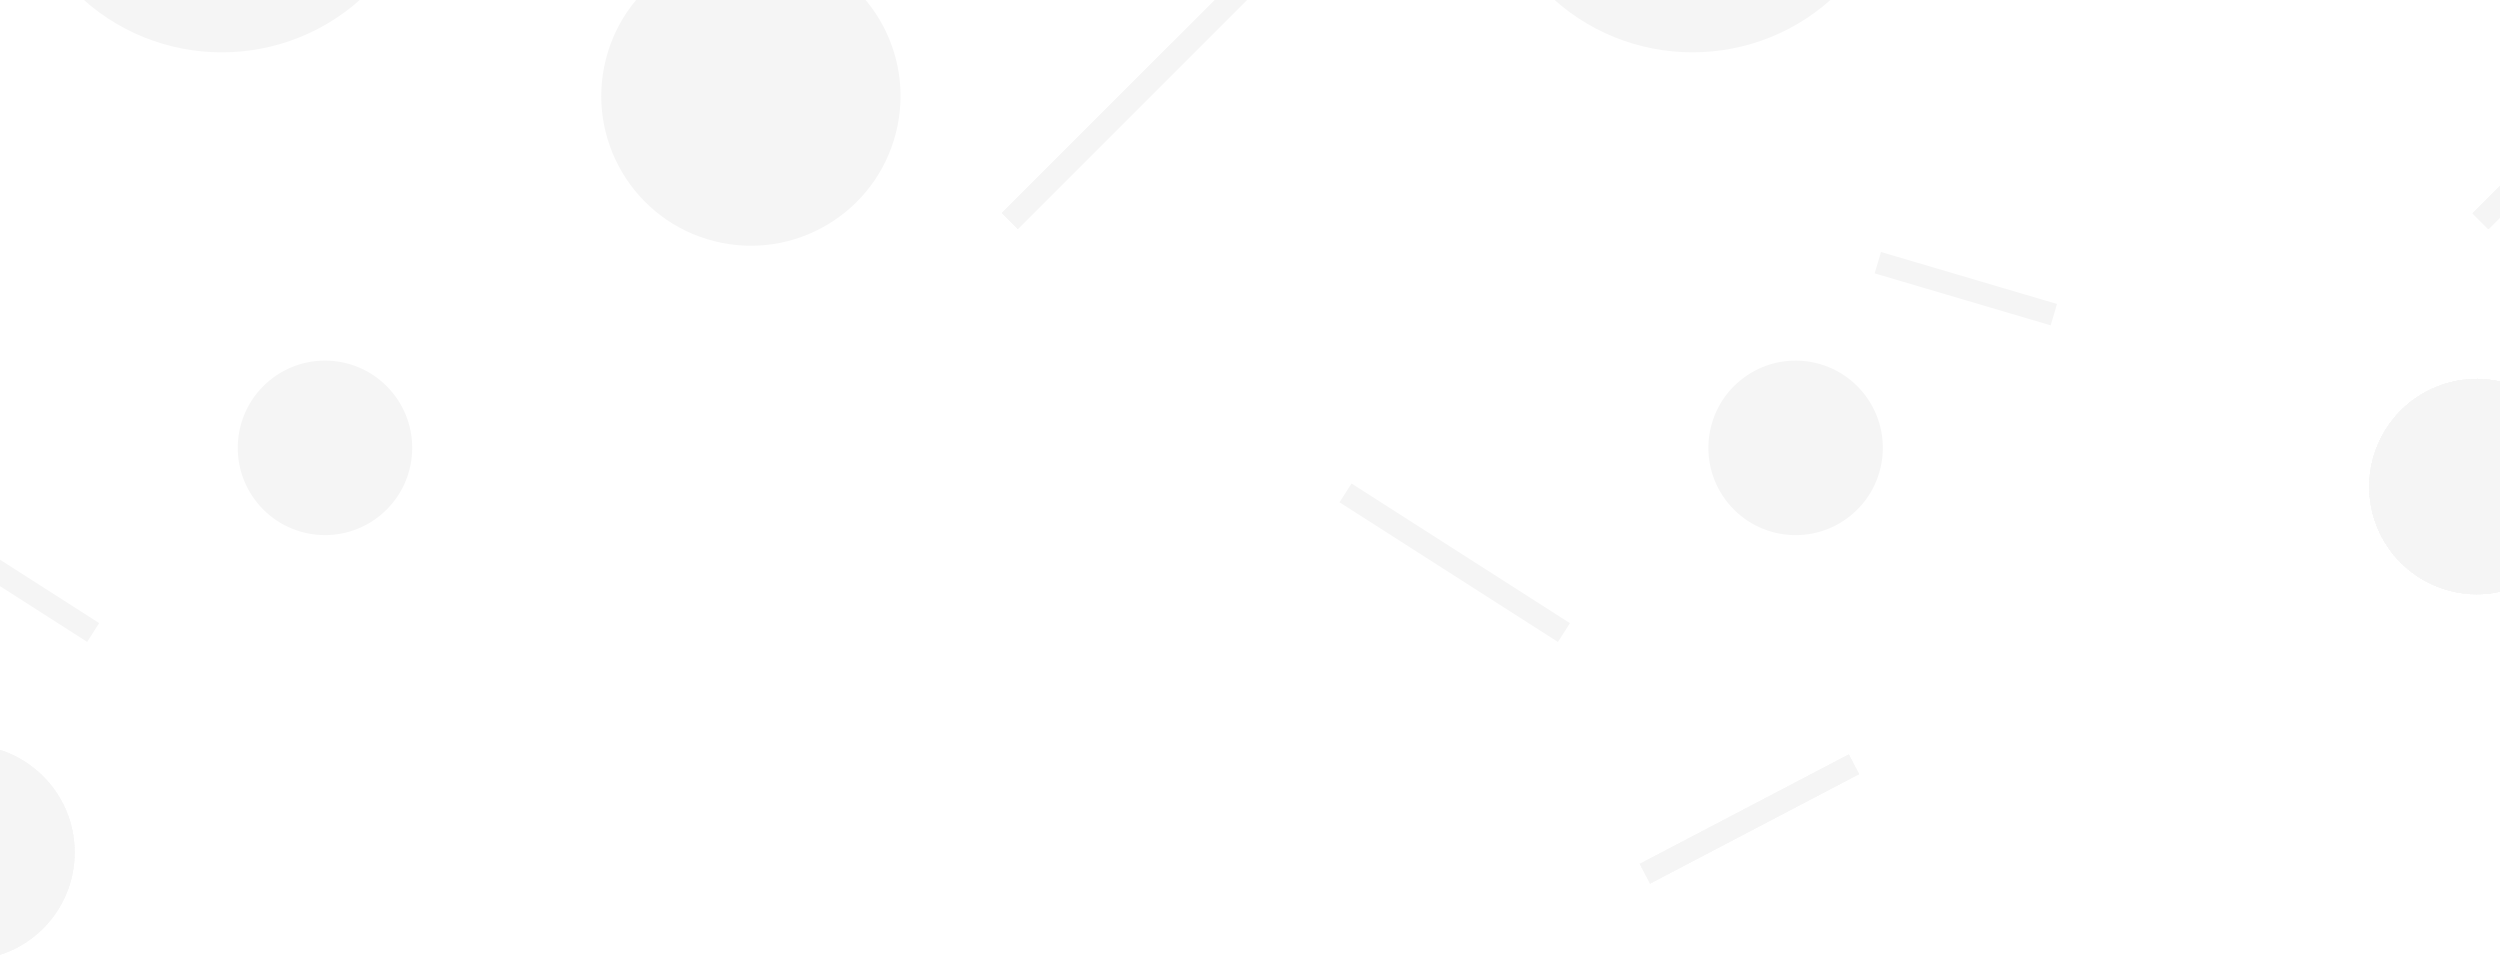
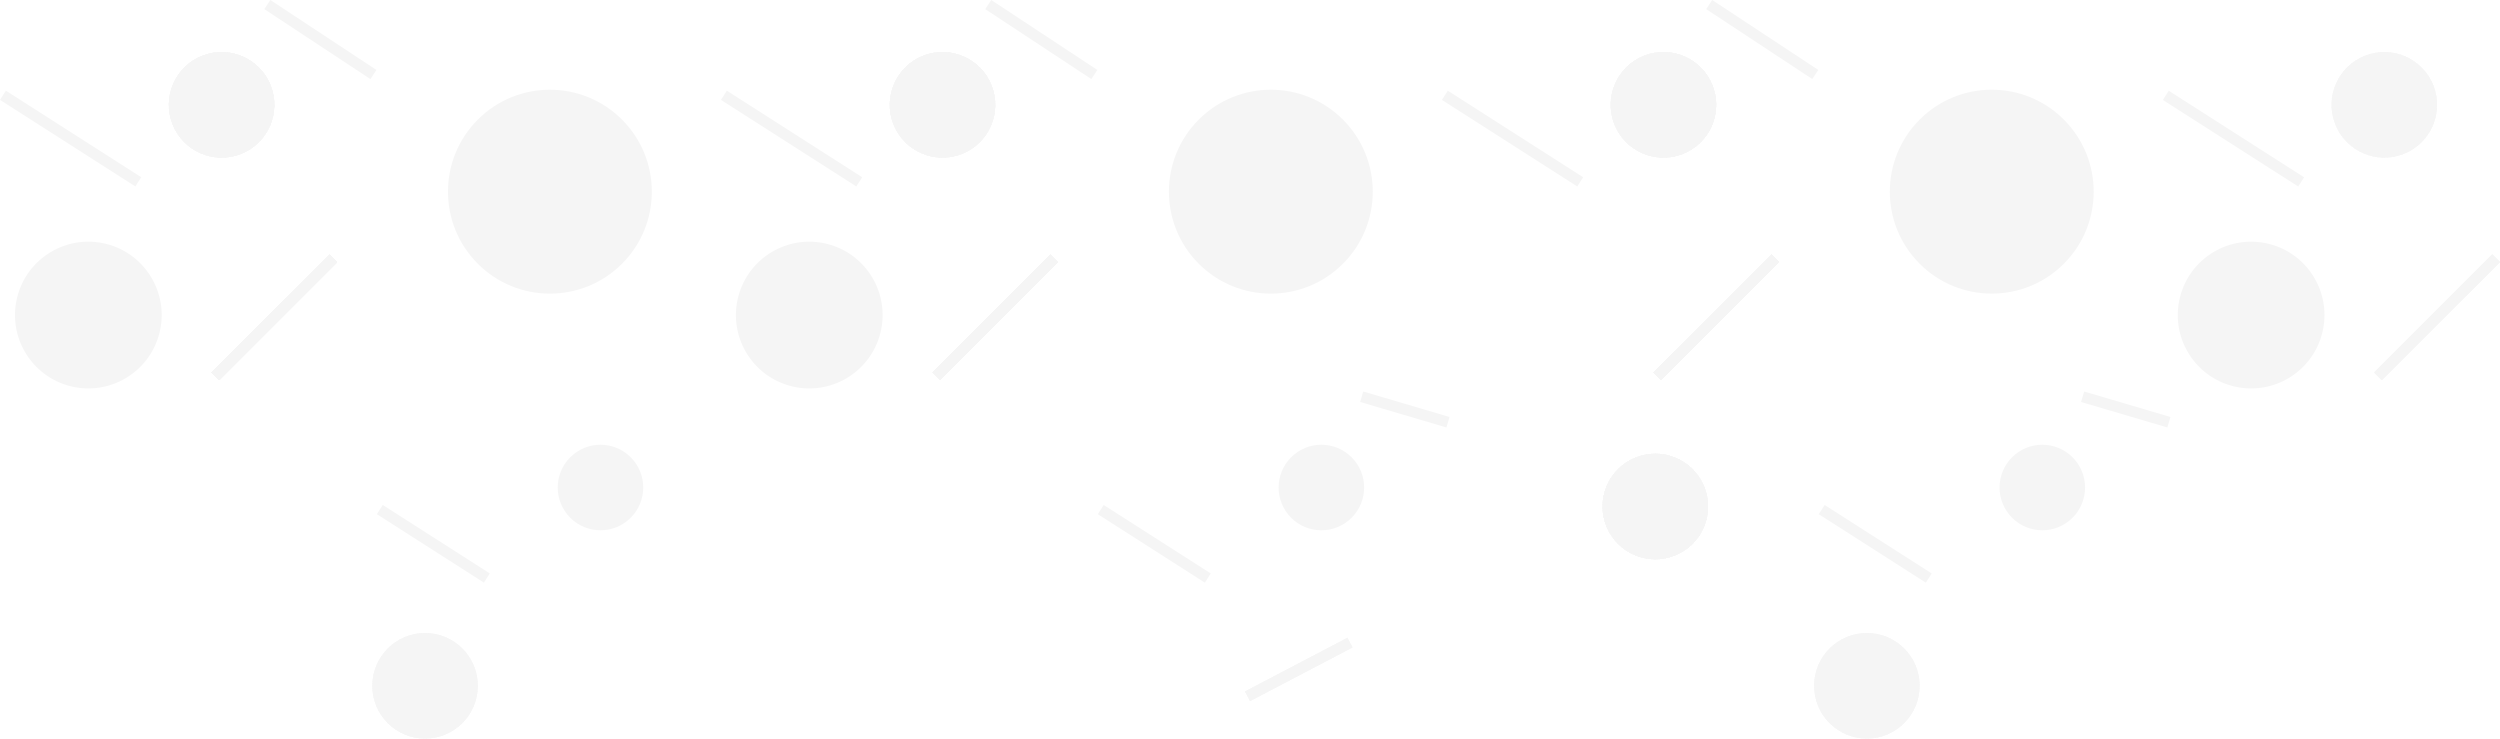
- <svg xmlns="http://www.w3.org/2000/svg" width="375" height="144" viewBox="0 0 375 144" fill="none">
-   <path d="M356.612 79.169C360.023 87.407 369.465 91.319 377.701 87.907C385.936 84.495 389.847 75.05 386.436 66.812C383.024 58.574 373.583 54.663 365.347 58.075C357.112 61.487 353.201 70.931 356.612 79.169Z" fill="#F5F5F5" />
-   <path d="M358.989 -44.052C362.229 -35.745 371.587 -31.638 379.892 -34.878C388.196 -38.119 392.302 -47.48 389.063 -55.787C385.823 -64.094 376.465 -68.201 368.16 -64.961C359.856 -61.721 355.75 -52.359 358.989 -44.052Z" fill="#F5F5F5" />
-   <path d="M409.404 -1.811L407.041 -4.175L370.894 31.983L373.257 34.347L409.404 -1.811Z" fill="#F5F5F5" />
-   <path d="M420.125 127.855C420.125 136.772 427.351 144 436.265 144C445.179 144 452.405 136.772 452.405 127.855C452.405 118.938 445.179 111.71 436.265 111.71C427.351 111.71 420.125 118.938 420.125 127.855Z" fill="#F5F5F5" />
-   <path d="M548.33 36.169C560.345 39.215 572.553 31.941 575.598 19.922C578.642 7.904 571.371 -4.308 559.356 -7.353C547.341 -10.399 535.133 -3.125 532.088 8.893C529.043 20.912 536.315 33.123 548.33 36.169Z" fill="#F5F5F5" />
-   <path d="M452.423 -1.291C464.603 10.893 484.35 10.893 496.53 -1.291C508.71 -13.474 508.71 -33.228 496.53 -45.411C484.35 -57.595 464.603 -57.595 452.423 -45.411C440.243 -33.228 440.243 -13.474 452.423 -1.291Z" fill="#F5F5F5" />
-   <path d="M479.837 75.487C484.423 81.072 492.668 81.881 498.251 77.293C503.835 72.705 504.643 64.459 500.057 58.873C495.47 53.288 487.226 52.48 481.642 57.067C476.059 61.655 475.25 69.902 479.837 75.487Z" fill="#F5F5F5" />
-   <path d="M356.612 79.169C360.023 87.407 369.465 91.319 377.701 87.907C385.936 84.495 389.847 75.05 386.436 66.812C383.024 58.574 373.583 54.663 365.347 58.075C357.112 61.487 353.201 70.931 356.612 79.169Z" fill="#F5F5F5" />
-   <path d="M579.565 -44.036C582.812 -35.732 592.174 -31.633 600.475 -34.881C608.777 -38.128 612.875 -47.493 609.628 -55.797C606.382 -64.102 597.02 -68.201 588.718 -64.953C580.416 -61.705 576.318 -52.34 579.565 -44.036Z" fill="#F5F5F5" />
-   <path d="M358.989 -44.052C362.229 -35.745 371.587 -31.638 379.892 -34.878C388.196 -38.119 392.302 -47.48 389.063 -55.787C385.823 -64.094 376.465 -68.201 368.16 -64.961C359.856 -61.721 355.75 -52.359 358.989 -44.052Z" fill="#F5F5F5" />
-   <path d="M420.125 127.855C420.125 136.772 427.351 144 436.265 144C445.179 144 452.405 136.772 452.405 127.855C452.405 118.938 445.179 111.71 436.265 111.71C427.351 111.71 420.125 118.938 420.125 127.855Z" fill="#F5F5F5" />
-   <path d="M570.053 -27.744L528.638 -54.228L526.838 -51.411L568.253 -24.927L570.053 -27.744Z" fill="#F5F5F5" />
-   <path d="M456.101 93.48L423.343 72.532L421.543 75.348L454.301 96.296L456.101 93.48Z" fill="#F5F5F5" />
-   <path d="M421.396 -60.597L388.934 -82L387.094 -79.209L419.557 -57.805L421.396 -60.597Z" fill="#F5F5F5" />
-   <path d="M529.156 45.602L502.758 37.805L501.811 41.011L528.21 48.808L529.156 45.602Z" fill="#F5F5F5" />
-   <path d="M630 -1.81L627.637 -4.174L591.489 31.984L593.853 34.348L630 -1.81Z" fill="#F5F5F5" />
-   <path d="M409.404 -1.811L407.041 -4.175L370.894 31.983L373.257 34.347L409.404 -1.811Z" fill="#F5F5F5" />
-   <path d="M579.565 -44.036C582.812 -35.732 592.174 -31.633 600.475 -34.881C608.777 -38.128 612.875 -47.493 609.628 -55.797C606.382 -64.102 597.02 -68.201 588.718 -64.953C580.416 -61.705 576.318 -52.34 579.565 -44.036Z" fill="#F5F5F5" />
-   <path d="M630 -1.81L627.637 -4.174L591.489 31.984L593.853 34.348L630 -1.81Z" fill="#F5F5F5" />
-   <path d="M138.384 -44.05C141.624 -35.743 150.982 -31.636 159.287 -34.876C167.591 -38.117 171.697 -47.478 168.458 -55.785C165.218 -64.092 155.86 -68.199 147.555 -64.959C139.251 -61.718 135.145 -52.357 138.384 -44.05Z" fill="#F5F5F5" />
-   <path d="M188.799 -1.814L186.435 -4.178L150.288 31.98L152.651 34.344L188.799 -1.814Z" fill="#F5F5F5" />
-   <path d="M278.867 116.121L277.317 113.16L245.961 129.578L247.511 132.54L278.867 116.121Z" fill="#F5F5F5" />
-   <path d="M231.823 -1.288C244.003 10.896 263.75 10.896 275.931 -1.288C288.111 -13.471 288.111 -33.225 275.93 -45.408C263.75 -57.592 244.003 -57.592 231.823 -45.408C219.643 -33.225 219.643 -13.471 231.823 -1.288Z" fill="#F5F5F5" />
-   <path d="M259.232 75.488C263.818 81.073 272.063 81.882 277.646 77.294C283.23 72.706 284.038 64.46 279.452 58.874C274.865 53.289 266.621 52.48 261.037 57.068C255.454 61.656 254.646 69.903 259.232 75.488Z" fill="#F5F5F5" />
-   <path d="M356.612 79.169C360.023 87.407 369.465 91.319 377.701 87.907C385.936 84.495 389.847 75.05 386.436 66.812C383.024 58.574 373.583 54.663 365.347 58.075C357.112 61.487 353.201 70.931 356.612 79.169Z" fill="#F5F5F5" />
-   <path d="M358.969 -44.039C362.216 -35.735 371.578 -31.636 379.879 -34.883C388.181 -38.131 392.279 -47.496 389.032 -55.8C385.786 -64.104 376.424 -68.203 368.122 -64.956C359.82 -61.708 355.722 -52.343 358.969 -44.039Z" fill="#F5F5F5" />
-   <path d="M138.384 -44.05C141.624 -35.743 150.982 -31.636 159.287 -34.876C167.591 -38.117 171.697 -47.478 168.458 -55.785C165.218 -64.092 155.86 -68.199 147.555 -64.959C139.251 -61.718 135.145 -52.357 138.384 -44.05Z" fill="#F5F5F5" />
-   <path d="M349.443 -27.759L308.027 -54.243L306.227 -51.426L347.643 -24.942L349.443 -27.759Z" fill="#F5F5F5" />
-   <path d="M235.488 93.476L202.729 72.528L200.929 75.345L233.687 96.293L235.488 93.476Z" fill="#F5F5F5" />
-   <path d="M200.789 -60.591L168.326 -81.994L166.487 -79.203L198.95 -57.8L200.789 -60.591Z" fill="#F5F5F5" />
-   <path d="M308.548 45.598L282.149 37.801L281.203 41.007L307.601 48.804L308.548 45.598Z" fill="#F5F5F5" />
-   <path d="M409.404 -1.811L407.041 -4.175L370.894 31.983L373.257 34.347L409.404 -1.811Z" fill="#F5F5F5" />
-   <path d="M188.799 -1.814L186.435 -4.178L150.288 31.98L152.651 34.344L188.799 -1.814Z" fill="#F5F5F5" />
-   <path d="M278.867 116.121L277.317 113.16L245.961 129.578L247.511 132.54L278.867 116.121Z" fill="#F5F5F5" />
-   <path d="M356.612 79.169C360.023 87.407 369.465 91.319 377.701 87.907C385.936 84.495 389.847 75.05 386.436 66.812C383.024 58.574 373.583 54.663 365.347 58.075C357.112 61.487 353.201 70.931 356.612 79.169Z" fill="#F5F5F5" />
-   <path d="M358.969 -44.039C362.216 -35.735 371.578 -31.636 379.879 -34.883C388.181 -38.131 392.279 -47.496 389.032 -55.8C385.786 -64.104 376.424 -68.203 368.122 -64.956C359.82 -61.708 355.722 -52.343 358.969 -44.039Z" fill="#F5F5F5" />
-   <path d="M409.404 -1.811L407.041 -4.175L370.894 31.983L373.257 34.347L409.404 -1.811Z" fill="#F5F5F5" />
-   <path d="M-82.215 -44.048C-78.975 -35.741 -69.617 -31.634 -61.312 -34.874C-53.008 -38.114 -48.902 -47.475 -52.141 -55.783C-55.381 -64.09 -64.739 -68.197 -73.043 -64.957C-81.348 -61.716 -85.454 -52.355 -82.215 -44.048Z" fill="#F5F5F5" />
-   <path d="M-31.801 -1.812L-34.165 -4.175L-70.312 31.983L-67.949 34.347L-31.801 -1.812Z" fill="#F5F5F5" />
-   <path d="M-21.075 127.855C-21.075 136.772 -13.849 144 -4.935 144C3.979 144 11.205 136.772 11.205 127.855C11.205 118.938 3.979 111.71 -4.935 111.71C-13.849 111.71 -21.075 118.938 -21.075 127.855Z" fill="#F5F5F5" />
-   <path d="M107.122 36.17C119.137 39.216 131.345 31.942 134.39 19.924C137.435 7.905 130.163 -4.307 118.148 -7.352C106.133 -10.398 93.925 -3.124 90.88 8.895C87.836 20.913 95.108 33.125 107.122 36.17Z" fill="#F5F5F5" />
-   <path d="M11.217 -1.285C23.397 10.899 43.145 10.899 55.325 -1.285C67.505 -13.468 67.504 -33.222 55.325 -45.406C43.145 -57.589 23.397 -57.589 11.217 -45.406C-0.963 -33.222 -0.963 -13.469 11.217 -1.285Z" fill="#F5F5F5" />
-   <path d="M38.638 75.485C43.224 81.07 51.468 81.879 57.052 77.291C62.636 72.703 63.444 64.457 58.858 58.871C54.271 53.286 46.027 52.478 40.443 57.065C34.86 61.653 34.051 69.9 38.638 75.485Z" fill="#F5F5F5" />
-   <path d="M138.367 -44.039C141.614 -35.735 150.976 -31.636 159.278 -34.884C167.58 -38.131 171.678 -47.496 168.431 -55.8C165.184 -64.105 155.822 -68.204 147.52 -64.956C139.219 -61.708 135.121 -52.344 138.367 -44.039Z" fill="#F5F5F5" />
-   <path d="M-82.215 -44.048C-78.975 -35.741 -69.617 -31.634 -61.312 -34.874C-53.008 -38.114 -48.902 -47.475 -52.141 -55.783C-55.381 -64.09 -64.739 -68.197 -73.043 -64.957C-81.348 -61.716 -85.454 -52.355 -82.215 -44.048Z" fill="#F5F5F5" />
-   <path d="M-21.075 127.855C-21.075 136.772 -13.849 144 -4.935 144C3.979 144 11.205 136.772 11.205 127.855C11.205 118.938 3.979 111.71 -4.935 111.71C-13.849 111.71 -21.075 118.938 -21.075 127.855Z" fill="#F5F5F5" />
-   <path d="M128.829 -27.762L87.414 -54.246L85.614 -51.429L127.029 -24.946L128.829 -27.762Z" fill="#F5F5F5" />
-   <path d="M14.874 93.466L-17.884 72.519L-19.684 75.335L13.074 96.283L14.874 93.466Z" fill="#F5F5F5" />
-   <path d="M-19.812 -60.592L-52.275 -81.995L-54.114 -79.204L-21.651 -57.8L-19.812 -60.592Z" fill="#F5F5F5" />
-   <path d="M188.799 -1.814L186.435 -4.178L150.288 31.98L152.651 34.344L188.799 -1.814Z" fill="#F5F5F5" />
-   <path d="M-31.801 -1.812L-34.165 -4.175L-70.312 31.983L-67.949 34.347L-31.801 -1.812Z" fill="#F5F5F5" />
-   <path d="M138.367 -44.039C141.614 -35.735 150.976 -31.636 159.278 -34.884C167.58 -38.131 171.678 -47.496 168.431 -55.8C165.184 -64.105 155.822 -68.204 147.52 -64.956C139.219 -61.708 135.121 -52.344 138.367 -44.039Z" fill="#F5F5F5" />
-   <path d="M188.799 -1.814L186.435 -4.178L150.288 31.98L152.651 34.344L188.799 -1.814Z" fill="#F5F5F5" />
-   <path d="M-113.482 36.168C-101.467 39.214 -89.258 31.94 -86.214 19.921C-83.169 7.903 -90.441 -4.309 -102.456 -7.355C-114.471 -10.4 -126.679 -3.126 -129.724 8.892C-132.768 20.91 -125.496 33.122 -113.482 36.168Z" fill="#F5F5F5" />
-   <path d="M-82.234 -44.034C-78.987 -35.73 -69.626 -31.63 -61.324 -34.878C-53.022 -38.126 -48.924 -47.49 -52.171 -55.795C-55.417 -64.099 -64.779 -68.198 -73.081 -64.95C-81.383 -61.703 -85.481 -52.338 -82.234 -44.034Z" fill="#F5F5F5" />
-   <path d="M-91.784 -27.766L-133.2 -54.25L-135 -51.433L-93.585 -24.949L-91.784 -27.766Z" fill="#F5F5F5" />
-   <path d="M-31.801 -1.812L-34.165 -4.175L-70.312 31.983L-67.949 34.347L-31.801 -1.812Z" fill="#F5F5F5" />
-   <path d="M-82.234 -44.034C-78.987 -35.73 -69.626 -31.63 -61.324 -34.878C-53.022 -38.126 -48.924 -47.49 -52.171 -55.795C-55.417 -64.099 -64.779 -68.198 -73.081 -64.95C-81.383 -61.703 -85.481 -52.338 -82.234 -44.034Z" fill="#F5F5F5" />
-   <path d="M-31.801 -1.812L-34.165 -4.175L-70.312 31.983L-67.949 34.347L-31.801 -1.812Z" fill="#F5F5F5" />
+ <svg xmlns="http://www.w3.org/2000/svg" width="765" height="226" viewBox="0 0 765 226" fill="none">
+   <path d="M491.612 161.169C495.023 169.407 504.465 173.319 512.701 169.907C520.936 166.495 524.847 157.05 521.436 148.812C518.024 140.574 508.583 136.662 500.347 140.075C492.112 143.487 488.201 152.931 491.612 161.169Z" fill="#F5F5F5" />
+   <path d="M493.989 37.948C497.229 46.255 506.587 50.362 514.892 47.122C523.196 43.881 527.302 34.52 524.063 26.213C520.823 17.906 511.465 13.799 503.16 17.039C494.856 20.279 490.75 29.641 493.989 37.948Z" fill="#F5F5F5" />
+   <path d="M544.404 80.189L542.041 77.825L505.894 113.983L508.257 116.347L544.404 80.189Z" fill="#F5F5F5" />
+   <path d="M555.125 209.855C555.125 218.772 562.351 226 571.265 226C580.179 226 587.405 218.772 587.405 209.855C587.405 200.938 580.179 193.71 571.265 193.71C562.351 193.71 555.125 200.938 555.125 209.855Z" fill="#F5F5F5" />
+   <path d="M683.33 118.169C695.345 121.215 707.553 113.941 710.598 101.922C713.642 89.904 706.371 77.692 694.356 74.647C682.341 71.601 670.133 78.875 667.088 90.893C664.043 102.912 671.315 115.123 683.33 118.169Z" fill="#F5F5F5" />
+   <path d="M587.423 80.709C599.603 92.893 619.35 92.893 631.53 80.709C643.71 68.526 643.71 48.772 631.53 36.589C619.35 24.405 599.603 24.405 587.423 36.589C575.243 48.772 575.243 68.526 587.423 80.709Z" fill="#F5F5F5" />
+   <path d="M614.837 157.487C619.423 163.072 627.668 163.881 633.251 159.293C638.835 154.705 639.643 146.459 635.057 140.873C630.47 135.288 622.226 134.48 616.642 139.067C611.059 143.655 610.25 151.902 614.837 157.487Z" fill="#F5F5F5" />
+   <path d="M491.612 161.169C495.023 169.407 504.465 173.319 512.701 169.907C520.936 166.495 524.847 157.05 521.436 148.812C518.024 140.574 508.583 136.662 500.347 140.075C492.112 143.487 488.201 152.931 491.612 161.169Z" fill="#F5F5F5" />
+   <path d="M714.565 37.964C717.812 46.268 727.174 50.367 735.475 47.119C743.777 43.872 747.875 34.507 744.628 26.203C741.382 17.898 732.02 13.799 723.718 17.047C715.416 20.295 711.318 29.66 714.565 37.964Z" fill="#F5F5F5" />
+   <path d="M493.989 37.948C497.229 46.255 506.587 50.362 514.892 47.122C523.196 43.881 527.302 34.52 524.063 26.213C520.823 17.906 511.465 13.799 503.16 17.039C494.856 20.279 490.75 29.641 493.989 37.948Z" fill="#F5F5F5" />
+   <path d="M555.125 209.855C555.125 218.772 562.351 226 571.265 226C580.179 226 587.405 218.772 587.405 209.855C587.405 200.938 580.179 193.71 571.265 193.71C562.351 193.71 555.125 200.938 555.125 209.855Z" fill="#F5F5F5" />
+   <path d="M705.053 54.256L663.638 27.772L661.838 30.589L703.253 57.073L705.053 54.256Z" fill="#F5F5F5" />
+   <path d="M591.101 175.479L558.343 154.532L556.543 157.348L589.301 178.296L591.101 175.479Z" fill="#F5F5F5" />
+   <path d="M556.396 21.403L523.934 -1.05373e-05L522.094 2.791L554.557 24.195L556.396 21.403Z" fill="#F5F5F5" />
+   <path d="M664.156 127.602L637.758 119.805L636.811 123.011L663.21 130.808L664.156 127.602Z" fill="#F5F5F5" />
+   <path d="M765 80.19L762.637 77.826L726.489 113.984L728.853 116.348L765 80.19Z" fill="#F5F5F5" />
+   <path d="M544.404 80.189L542.041 77.825L505.894 113.983L508.257 116.347L544.404 80.189Z" fill="#F5F5F5" />
+   <path d="M714.565 37.964C717.812 46.268 727.174 50.367 735.475 47.119C743.777 43.872 747.875 34.507 744.628 26.203C741.382 17.898 732.02 13.799 723.718 17.047C715.416 20.295 711.318 29.66 714.565 37.964Z" fill="#F5F5F5" />
+   <path d="M765 80.19L762.637 77.826L726.489 113.984L728.853 116.348L765 80.19Z" fill="#F5F5F5" />
+   <path d="M273.384 37.95C276.624 46.257 285.982 50.364 294.287 47.124C302.591 43.883 306.697 34.522 303.458 26.215C300.218 17.908 290.86 13.801 282.555 17.041C274.251 20.282 270.145 29.643 273.384 37.95Z" fill="#F5F5F5" />
+   <path d="M323.799 80.186L321.435 77.822L285.288 113.98L287.651 116.344L323.799 80.186Z" fill="#F5F5F5" />
+   <path d="M413.867 198.121L412.317 195.16L380.961 211.578L382.511 214.54L413.867 198.121Z" fill="#F5F5F5" />
+   <path d="M366.823 80.712C379.003 92.896 398.75 92.896 410.931 80.712C423.111 68.529 423.111 48.775 410.93 36.592C398.75 24.408 379.003 24.408 366.823 36.592C354.643 48.775 354.643 68.529 366.823 80.712Z" fill="#F5F5F5" />
+   <path d="M394.232 157.488C398.818 163.073 407.063 163.882 412.646 159.294C418.23 154.706 419.038 146.46 414.452 140.874C409.865 135.289 401.621 134.48 396.037 139.068C390.454 143.656 389.646 151.903 394.232 157.488Z" fill="#F5F5F5" />
+   <path d="M491.612 161.169C495.023 169.407 504.465 173.319 512.701 169.907C520.936 166.495 524.847 157.05 521.436 148.812C518.024 140.574 508.583 136.662 500.347 140.075C492.112 143.487 488.201 152.931 491.612 161.169Z" fill="#F5F5F5" />
+   <path d="M493.969 37.961C497.216 46.265 506.578 50.364 514.879 47.117C523.181 43.869 527.279 34.504 524.032 26.2C520.786 17.896 511.424 13.797 503.122 17.044C494.82 20.292 490.722 29.657 493.969 37.961Z" fill="#F5F5F5" />
+   <path d="M273.384 37.95C276.624 46.257 285.982 50.364 294.287 47.124C302.591 43.883 306.697 34.522 303.458 26.215C300.218 17.908 290.86 13.801 282.555 17.041C274.251 20.282 270.145 29.643 273.384 37.95Z" fill="#F5F5F5" />
+   <path d="M484.443 54.241L443.027 27.757L441.227 30.574L482.643 57.058L484.443 54.241Z" fill="#F5F5F5" />
+   <path d="M370.488 175.476L337.729 154.528L335.929 157.345L368.687 178.293L370.488 175.476Z" fill="#F5F5F5" />
+   <path d="M335.789 21.409L303.326 0.006L301.487 2.797L333.95 24.2L335.789 21.409Z" fill="#F5F5F5" />
+   <path d="M443.548 127.598L417.149 119.801L416.203 123.007L442.601 130.804L443.548 127.598Z" fill="#F5F5F5" />
+   <path d="M544.404 80.189L542.041 77.825L505.894 113.983L508.257 116.347L544.404 80.189Z" fill="#F5F5F5" />
+   <path d="M323.799 80.186L321.435 77.822L285.288 113.98L287.651 116.344L323.799 80.186Z" fill="#F5F5F5" />
+   <path d="M413.867 198.121L412.317 195.16L380.961 211.578L382.511 214.54L413.867 198.121Z" fill="#F5F5F5" />
+   <path d="M491.612 161.169C495.023 169.407 504.465 173.319 512.701 169.907C520.936 166.495 524.847 157.05 521.436 148.812C518.024 140.574 508.583 136.662 500.347 140.075C492.112 143.487 488.201 152.931 491.612 161.169Z" fill="#F5F5F5" />
+   <path d="M493.969 37.961C497.216 46.265 506.578 50.364 514.879 47.117C523.181 43.869 527.279 34.504 524.032 26.2C520.786 17.896 511.424 13.797 503.122 17.044C494.82 20.292 490.722 29.657 493.969 37.961Z" fill="#F5F5F5" />
+   <path d="M544.404 80.189L542.041 77.825L505.894 113.983L508.257 116.347L544.404 80.189Z" fill="#F5F5F5" />
+   <path d="M52.785 37.952C56.025 46.259 65.383 50.367 73.688 47.126C81.993 43.886 86.098 34.525 82.859 26.217C79.619 17.91 70.261 13.803 61.957 17.044C53.652 20.284 49.546 29.645 52.785 37.952Z" fill="#F5F5F5" />
+   <path d="M103.199 80.189L100.835 77.825L64.688 113.983L67.051 116.347L103.199 80.189Z" fill="#F5F5F5" />
+   <path d="M113.925 209.855C113.925 218.772 121.151 226 130.065 226C138.979 226 146.205 218.772 146.205 209.855C146.205 200.938 138.979 193.71 130.065 193.71C121.151 193.71 113.925 200.938 113.925 209.855Z" fill="#F5F5F5" />
+   <path d="M242.122 118.17C254.137 121.216 266.345 113.942 269.39 101.924C272.435 89.905 265.163 77.694 253.148 74.648C241.133 71.602 228.925 78.876 225.88 90.894C222.836 102.913 230.107 115.125 242.122 118.17Z" fill="#F5F5F5" />
+   <path d="M146.217 80.715C158.397 92.899 178.145 92.899 190.325 80.715C202.505 68.532 202.505 48.778 190.325 36.594C178.144 24.411 158.397 24.411 146.217 36.594C134.037 48.778 134.037 68.531 146.217 80.715Z" fill="#F5F5F5" />
+   <path d="M173.638 157.485C178.224 163.07 186.468 163.879 192.052 159.291C197.635 154.703 198.444 146.457 193.858 140.871C189.271 135.286 181.027 134.478 175.443 139.065C169.86 143.653 169.051 151.9 173.638 157.485Z" fill="#F5F5F5" />
+   <path d="M273.367 37.961C276.614 46.265 285.976 50.364 294.278 47.116C302.58 43.869 306.678 34.504 303.431 26.2C300.184 17.895 290.822 13.796 282.52 17.044C274.219 20.292 270.121 29.656 273.367 37.961Z" fill="#F5F5F5" />
+   <path d="M52.785 37.952C56.025 46.259 65.383 50.367 73.688 47.126C81.993 43.886 86.098 34.525 82.859 26.217C79.619 17.91 70.261 13.803 61.957 17.044C53.652 20.284 49.546 29.645 52.785 37.952Z" fill="#F5F5F5" />
+   <path d="M113.925 209.855C113.925 218.772 121.151 226 130.065 226C138.979 226 146.205 218.772 146.205 209.855C146.205 200.938 138.979 193.71 130.065 193.71C121.151 193.71 113.925 200.938 113.925 209.855Z" fill="#F5F5F5" />
+   <path d="M263.829 54.238L222.414 27.754L220.614 30.57L262.029 57.054L263.829 54.238Z" fill="#F5F5F5" />
+   <path d="M149.874 175.466L117.116 154.519L115.316 157.335L148.074 178.283L149.874 175.466Z" fill="#F5F5F5" />
+   <path d="M115.188 21.408L82.725 0.005L80.886 2.796L113.349 24.2L115.188 21.408Z" fill="#F5F5F5" />
+   <path d="M323.799 80.186L321.435 77.822L285.288 113.98L287.651 116.344L323.799 80.186Z" fill="#F5F5F5" />
+   <path d="M103.199 80.189L100.835 77.825L64.688 113.983L67.051 116.347L103.199 80.189Z" fill="#F5F5F5" />
+   <path d="M273.367 37.961C276.614 46.265 285.976 50.364 294.278 47.116C302.58 43.869 306.678 34.504 303.431 26.2C300.184 17.895 290.822 13.796 282.52 17.044C274.219 20.292 270.121 29.656 273.367 37.961Z" fill="#F5F5F5" />
+   <path d="M323.799 80.186L321.435 77.822L285.288 113.98L287.651 116.344L323.799 80.186Z" fill="#F5F5F5" />
+   <path d="M21.518 118.168C33.533 121.214 45.742 113.94 48.786 101.921C51.831 89.903 44.559 77.691 32.544 74.645C20.529 71.6 8.321 78.874 5.276 90.892C2.232 102.91 9.504 115.122 21.518 118.168Z" fill="#F5F5F5" />
+   <path d="M52.766 37.966C56.013 46.27 65.374 50.37 73.676 47.122C81.978 43.874 86.076 34.51 82.829 26.205C79.582 17.901 70.221 13.802 61.919 17.05C53.617 20.297 49.519 29.662 52.766 37.966Z" fill="#F5F5F5" />
+   <path d="M43.216 54.234L1.8 27.75L-1.33613e-06 30.567L41.415 57.051L43.216 54.234Z" fill="#F5F5F5" />
+   <path d="M103.199 80.189L100.835 77.825L64.688 113.983L67.051 116.347L103.199 80.189Z" fill="#F5F5F5" />
+   <path d="M52.766 37.966C56.013 46.27 65.374 50.37 73.676 47.122C81.978 43.874 86.076 34.51 82.829 26.205C79.582 17.901 70.221 13.802 61.919 17.05C53.617 20.297 49.519 29.662 52.766 37.966Z" fill="#F5F5F5" />
+   <path d="M103.199 80.189L100.835 77.825L64.688 113.983L67.051 116.347L103.199 80.189Z" fill="#F5F5F5" />
</svg>
